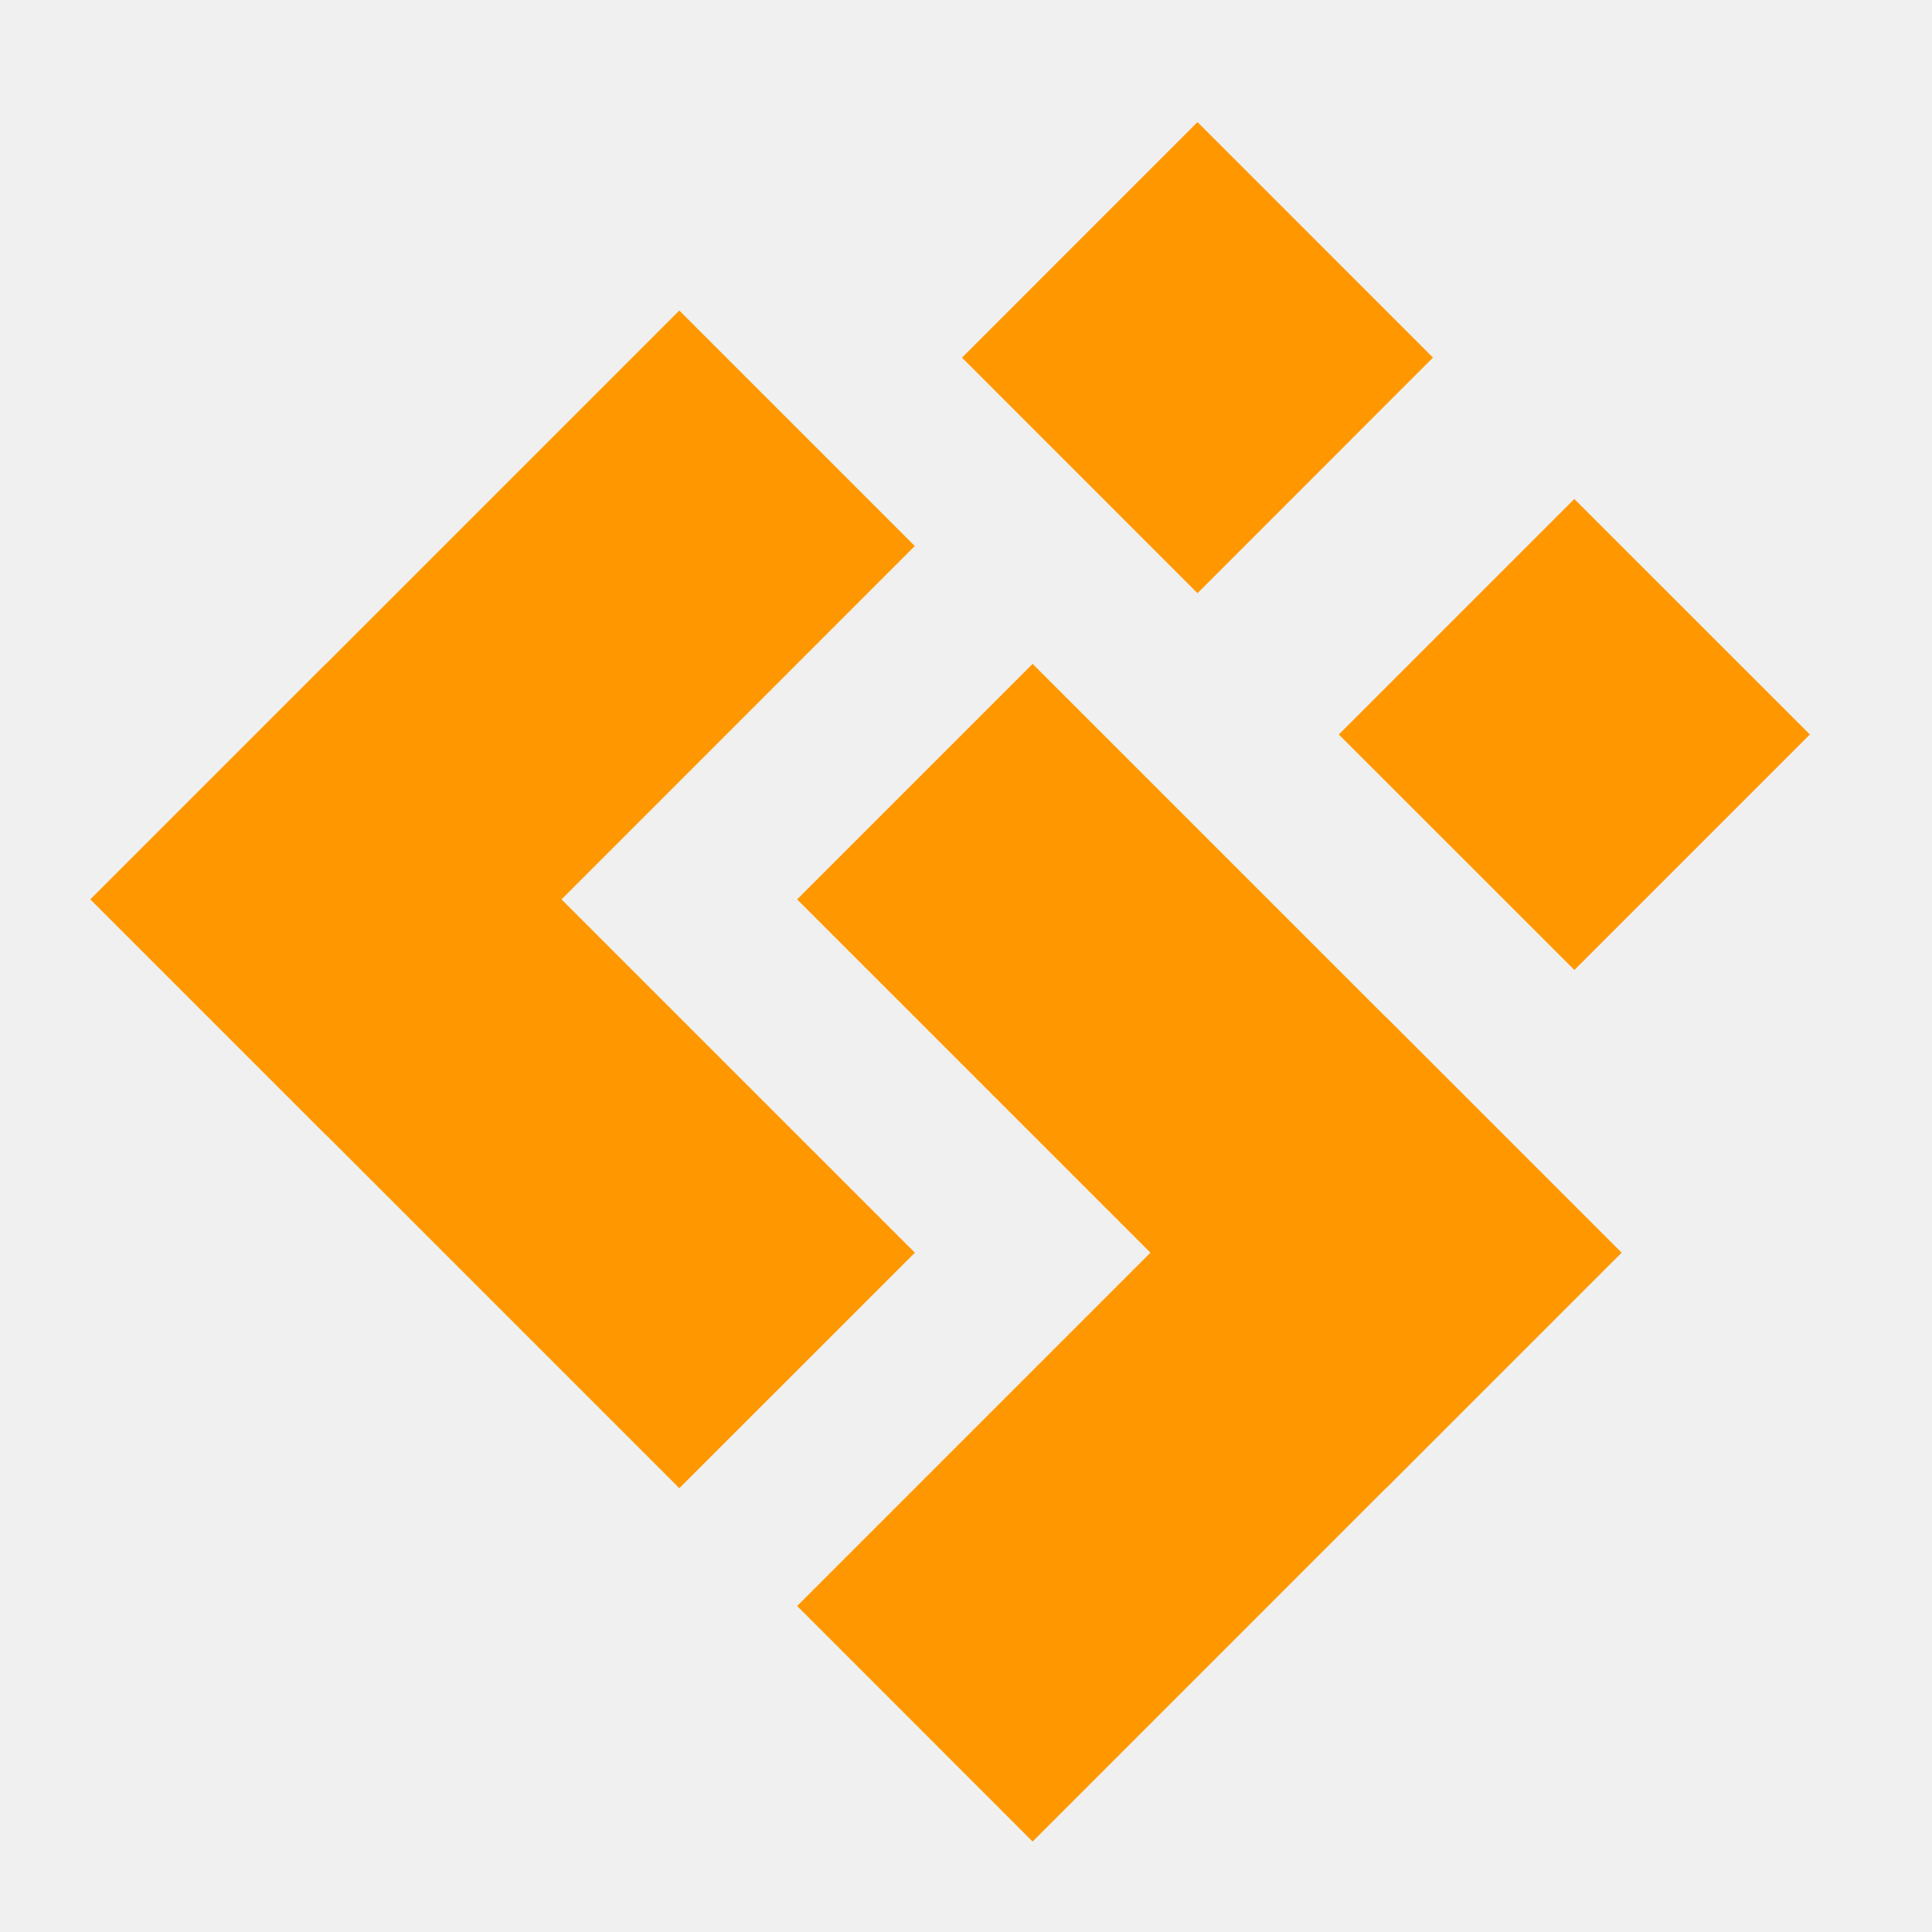
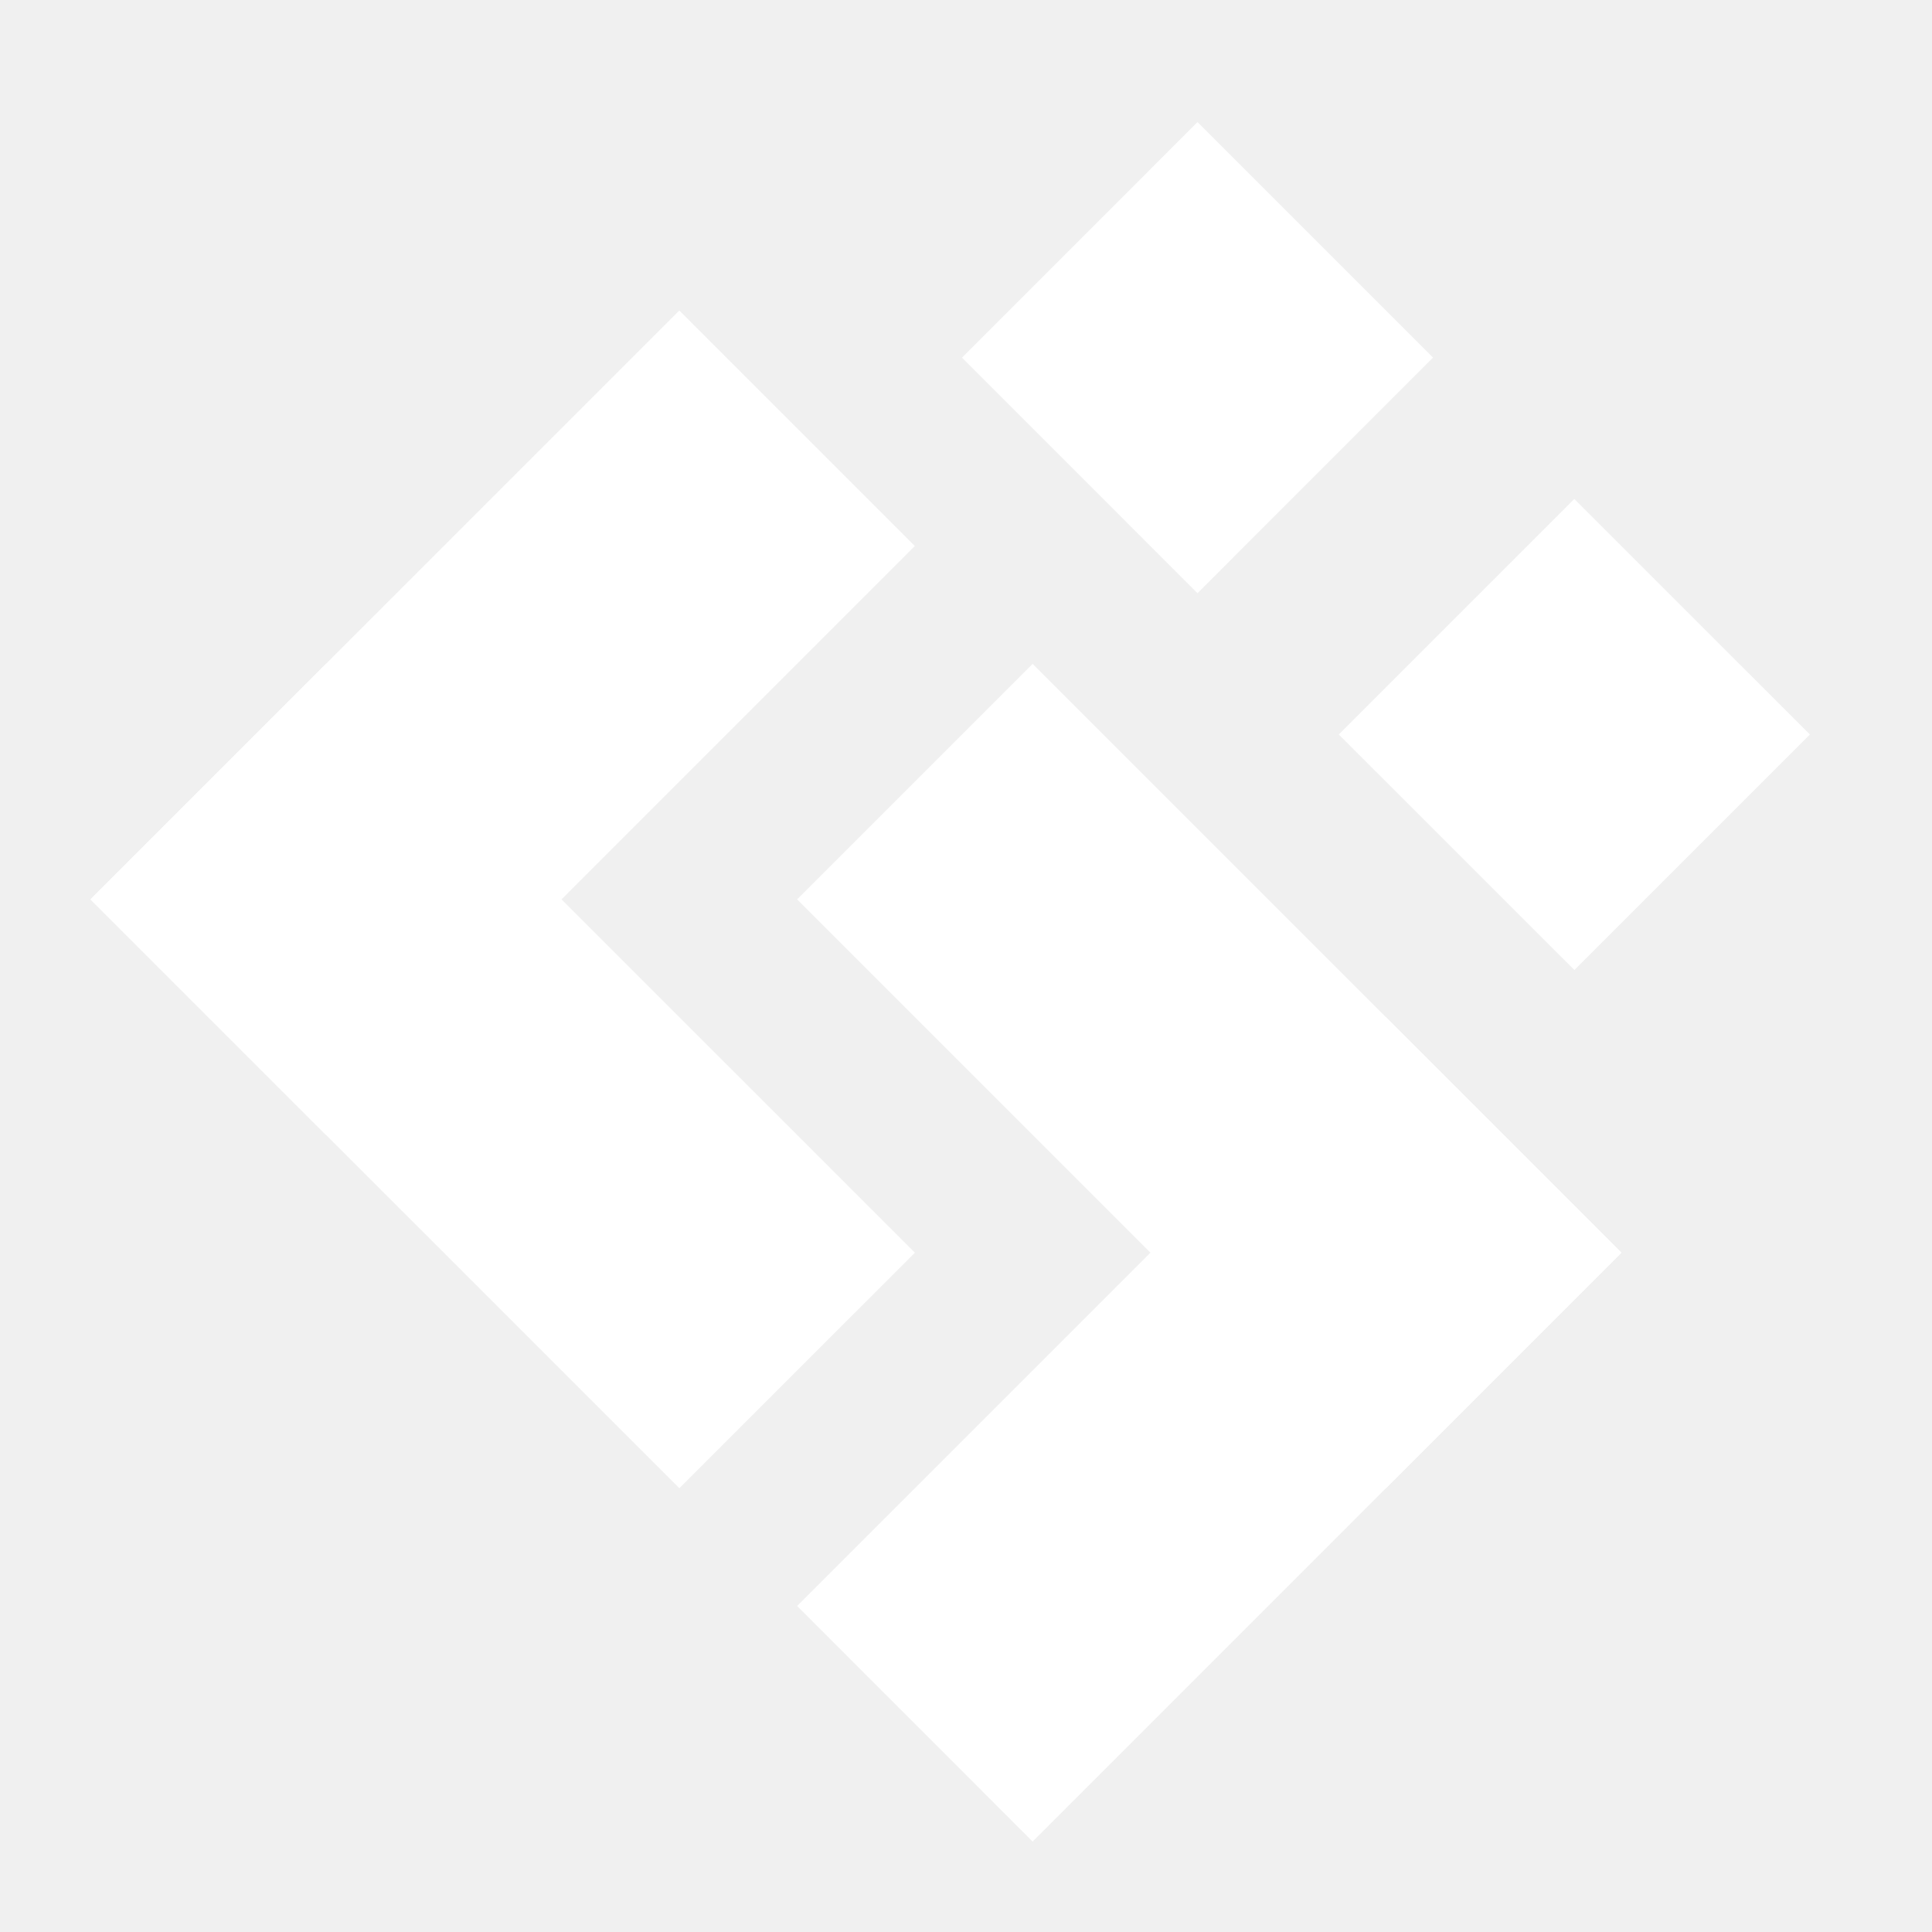
<svg xmlns="http://www.w3.org/2000/svg" width="58" height="58" viewBox="0 0 58 58">
  <defs>
-     <style>.cls-1 { fill: #FF9800; fill-rule: evenodd; }</style>
+     <style>.cls-1 { fill: #fff; fill-rule: evenodd; }</style>
  </defs>
  <path class="cls-1" d="M2.716 27l7.07-7.07 17.68 17.677-7.072 7.07z" />
  <path id="Rectangle_1_copy" data-name="Rectangle 1 copy" class="cls-1" d="M2.716 27L20.393 9.322l7.07 7.07-17.676 17.68z" />
  <path id="Rectangle_1_copy_2" data-name="Rectangle 1 copy 2" class="cls-1" d="M23.93 27L31 19.93l17.678 17.677-7.07 7.07z" />
  <path id="Rectangle_1_copy_3" data-name="Rectangle 1 copy 3" class="cls-1" d="M23.93 48.213l17.677-17.677 7.07 7.07L31 55.285z" />
  <path class="cls-1" d="M28.88 10.737l7.07-7.072 7.07 7.07-7.07 7.073z" />
  <path id="Rectangle_2_copy" data-name="Rectangle 2 copy" class="cls-1" d="M40.192 22.05l7.07-7.07 7.072 7.07-7.07 7.07z" />
</svg>
